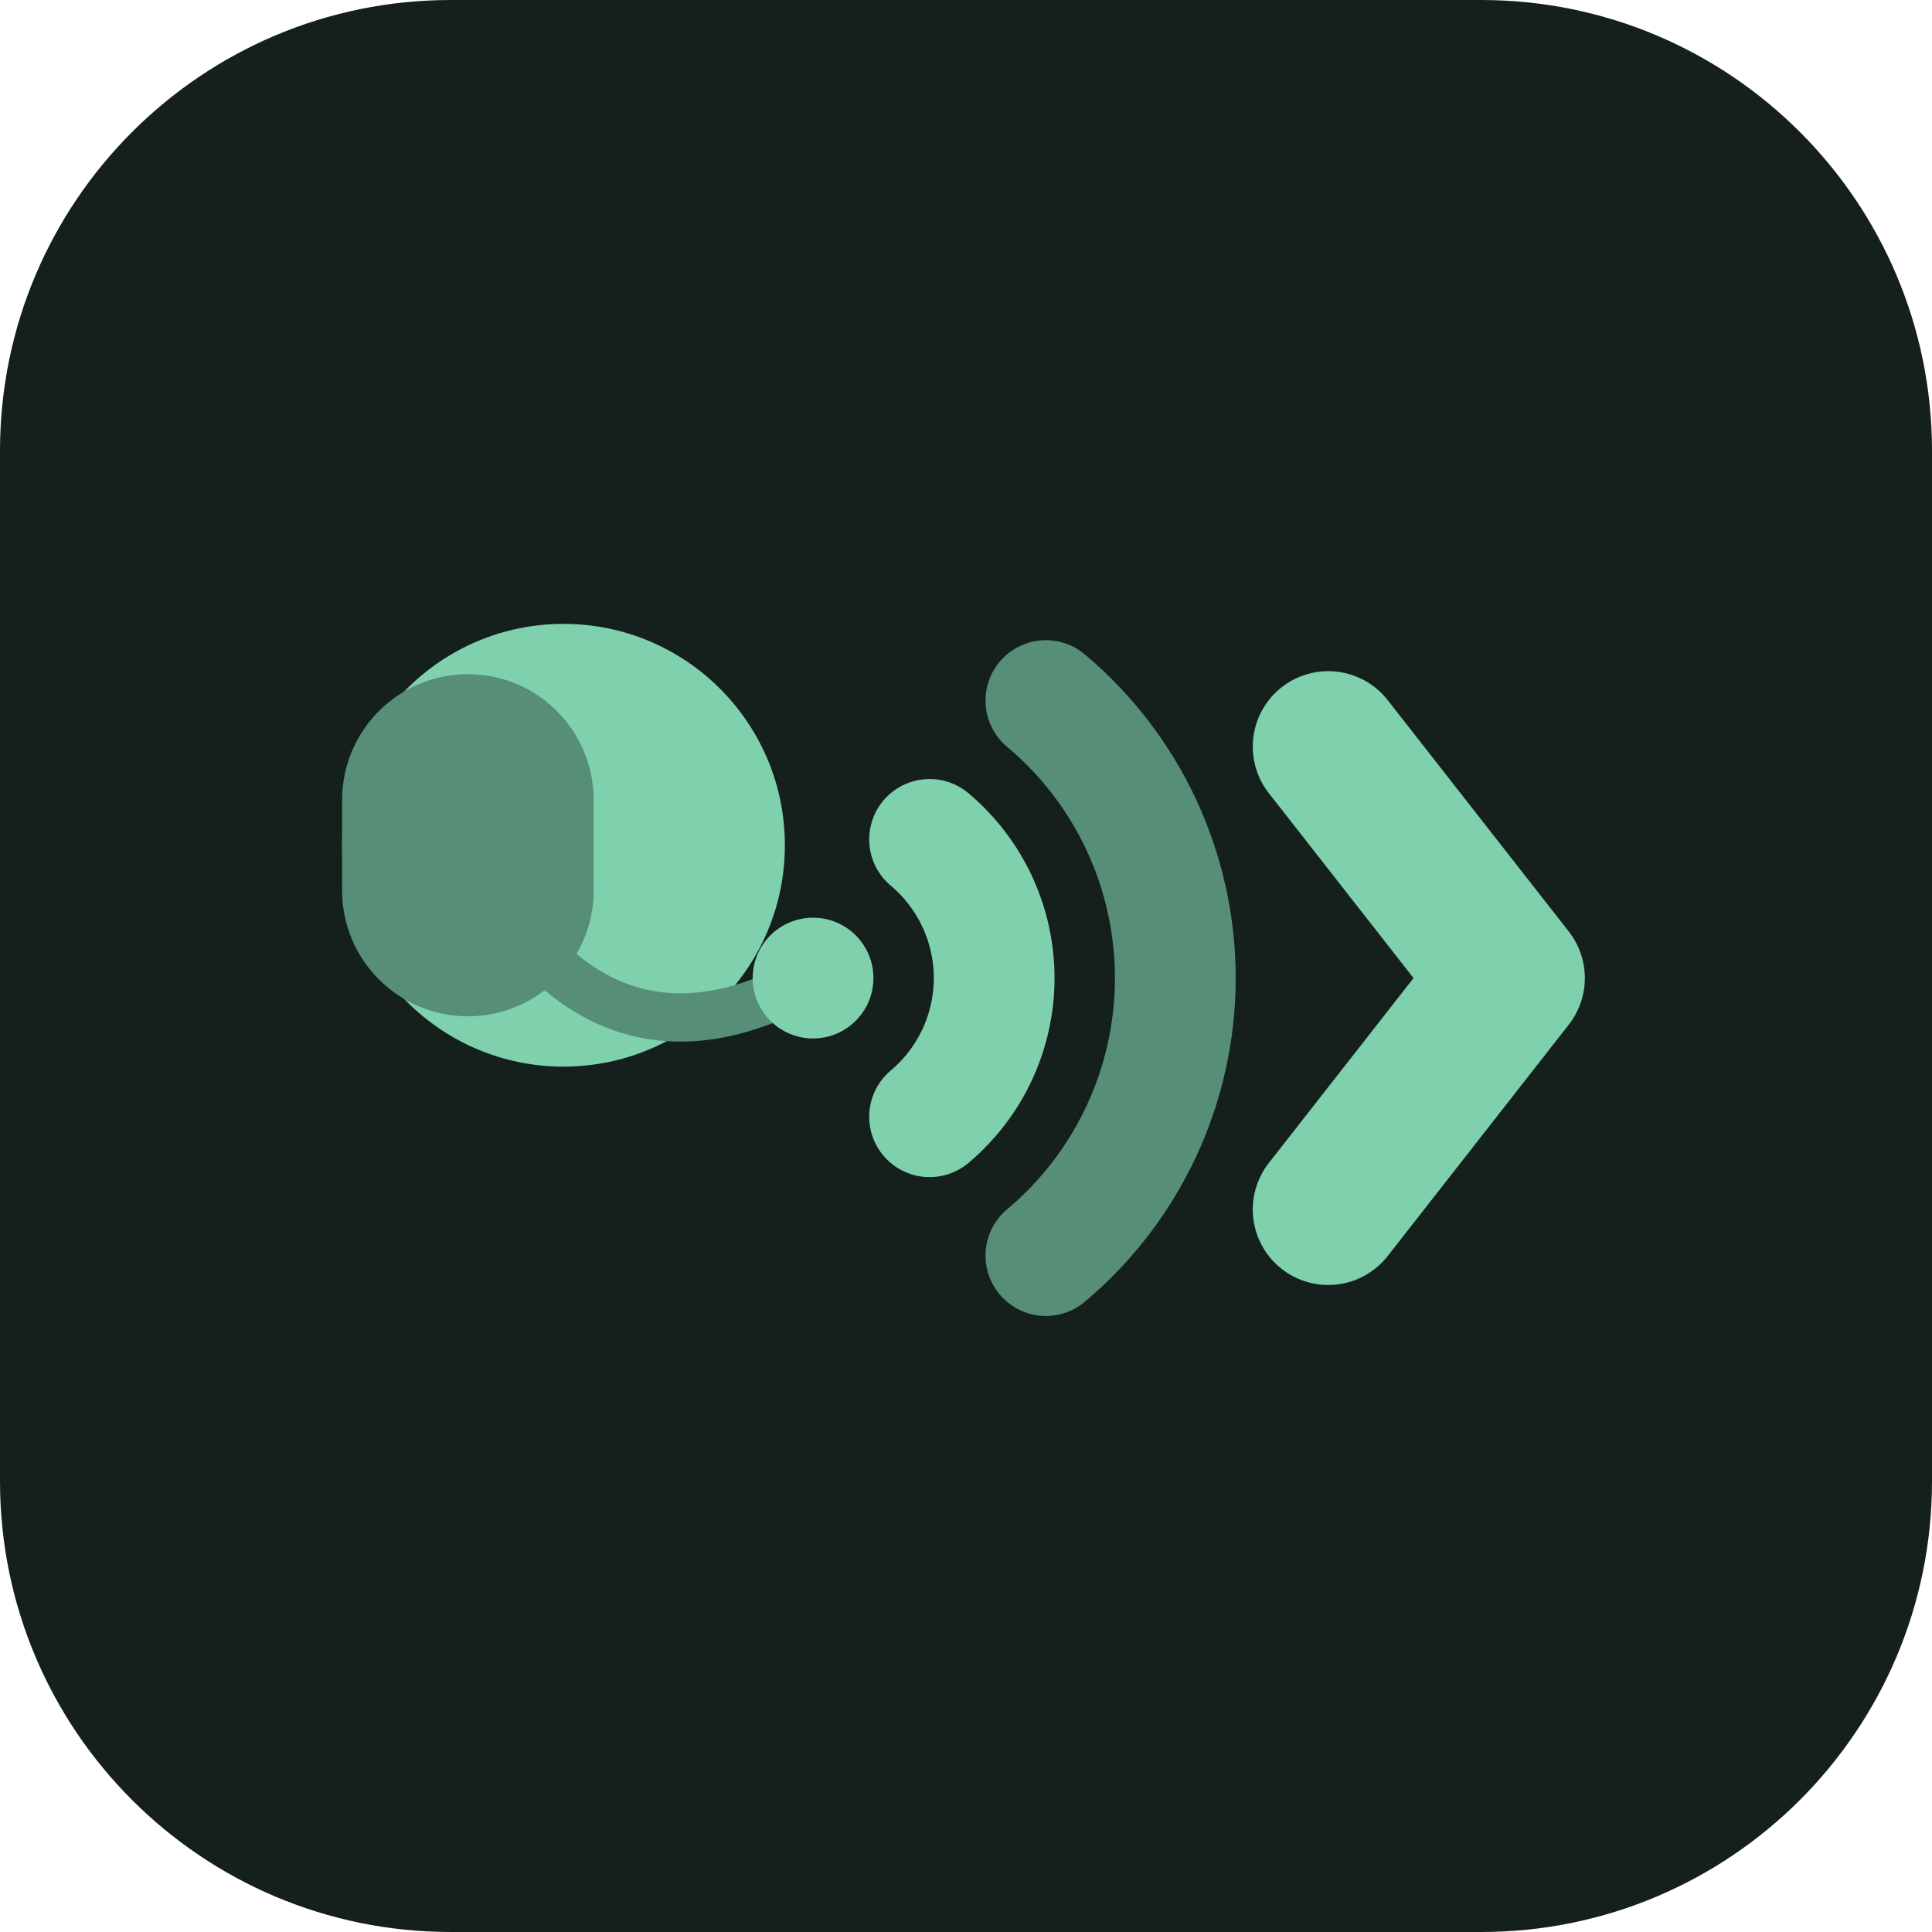
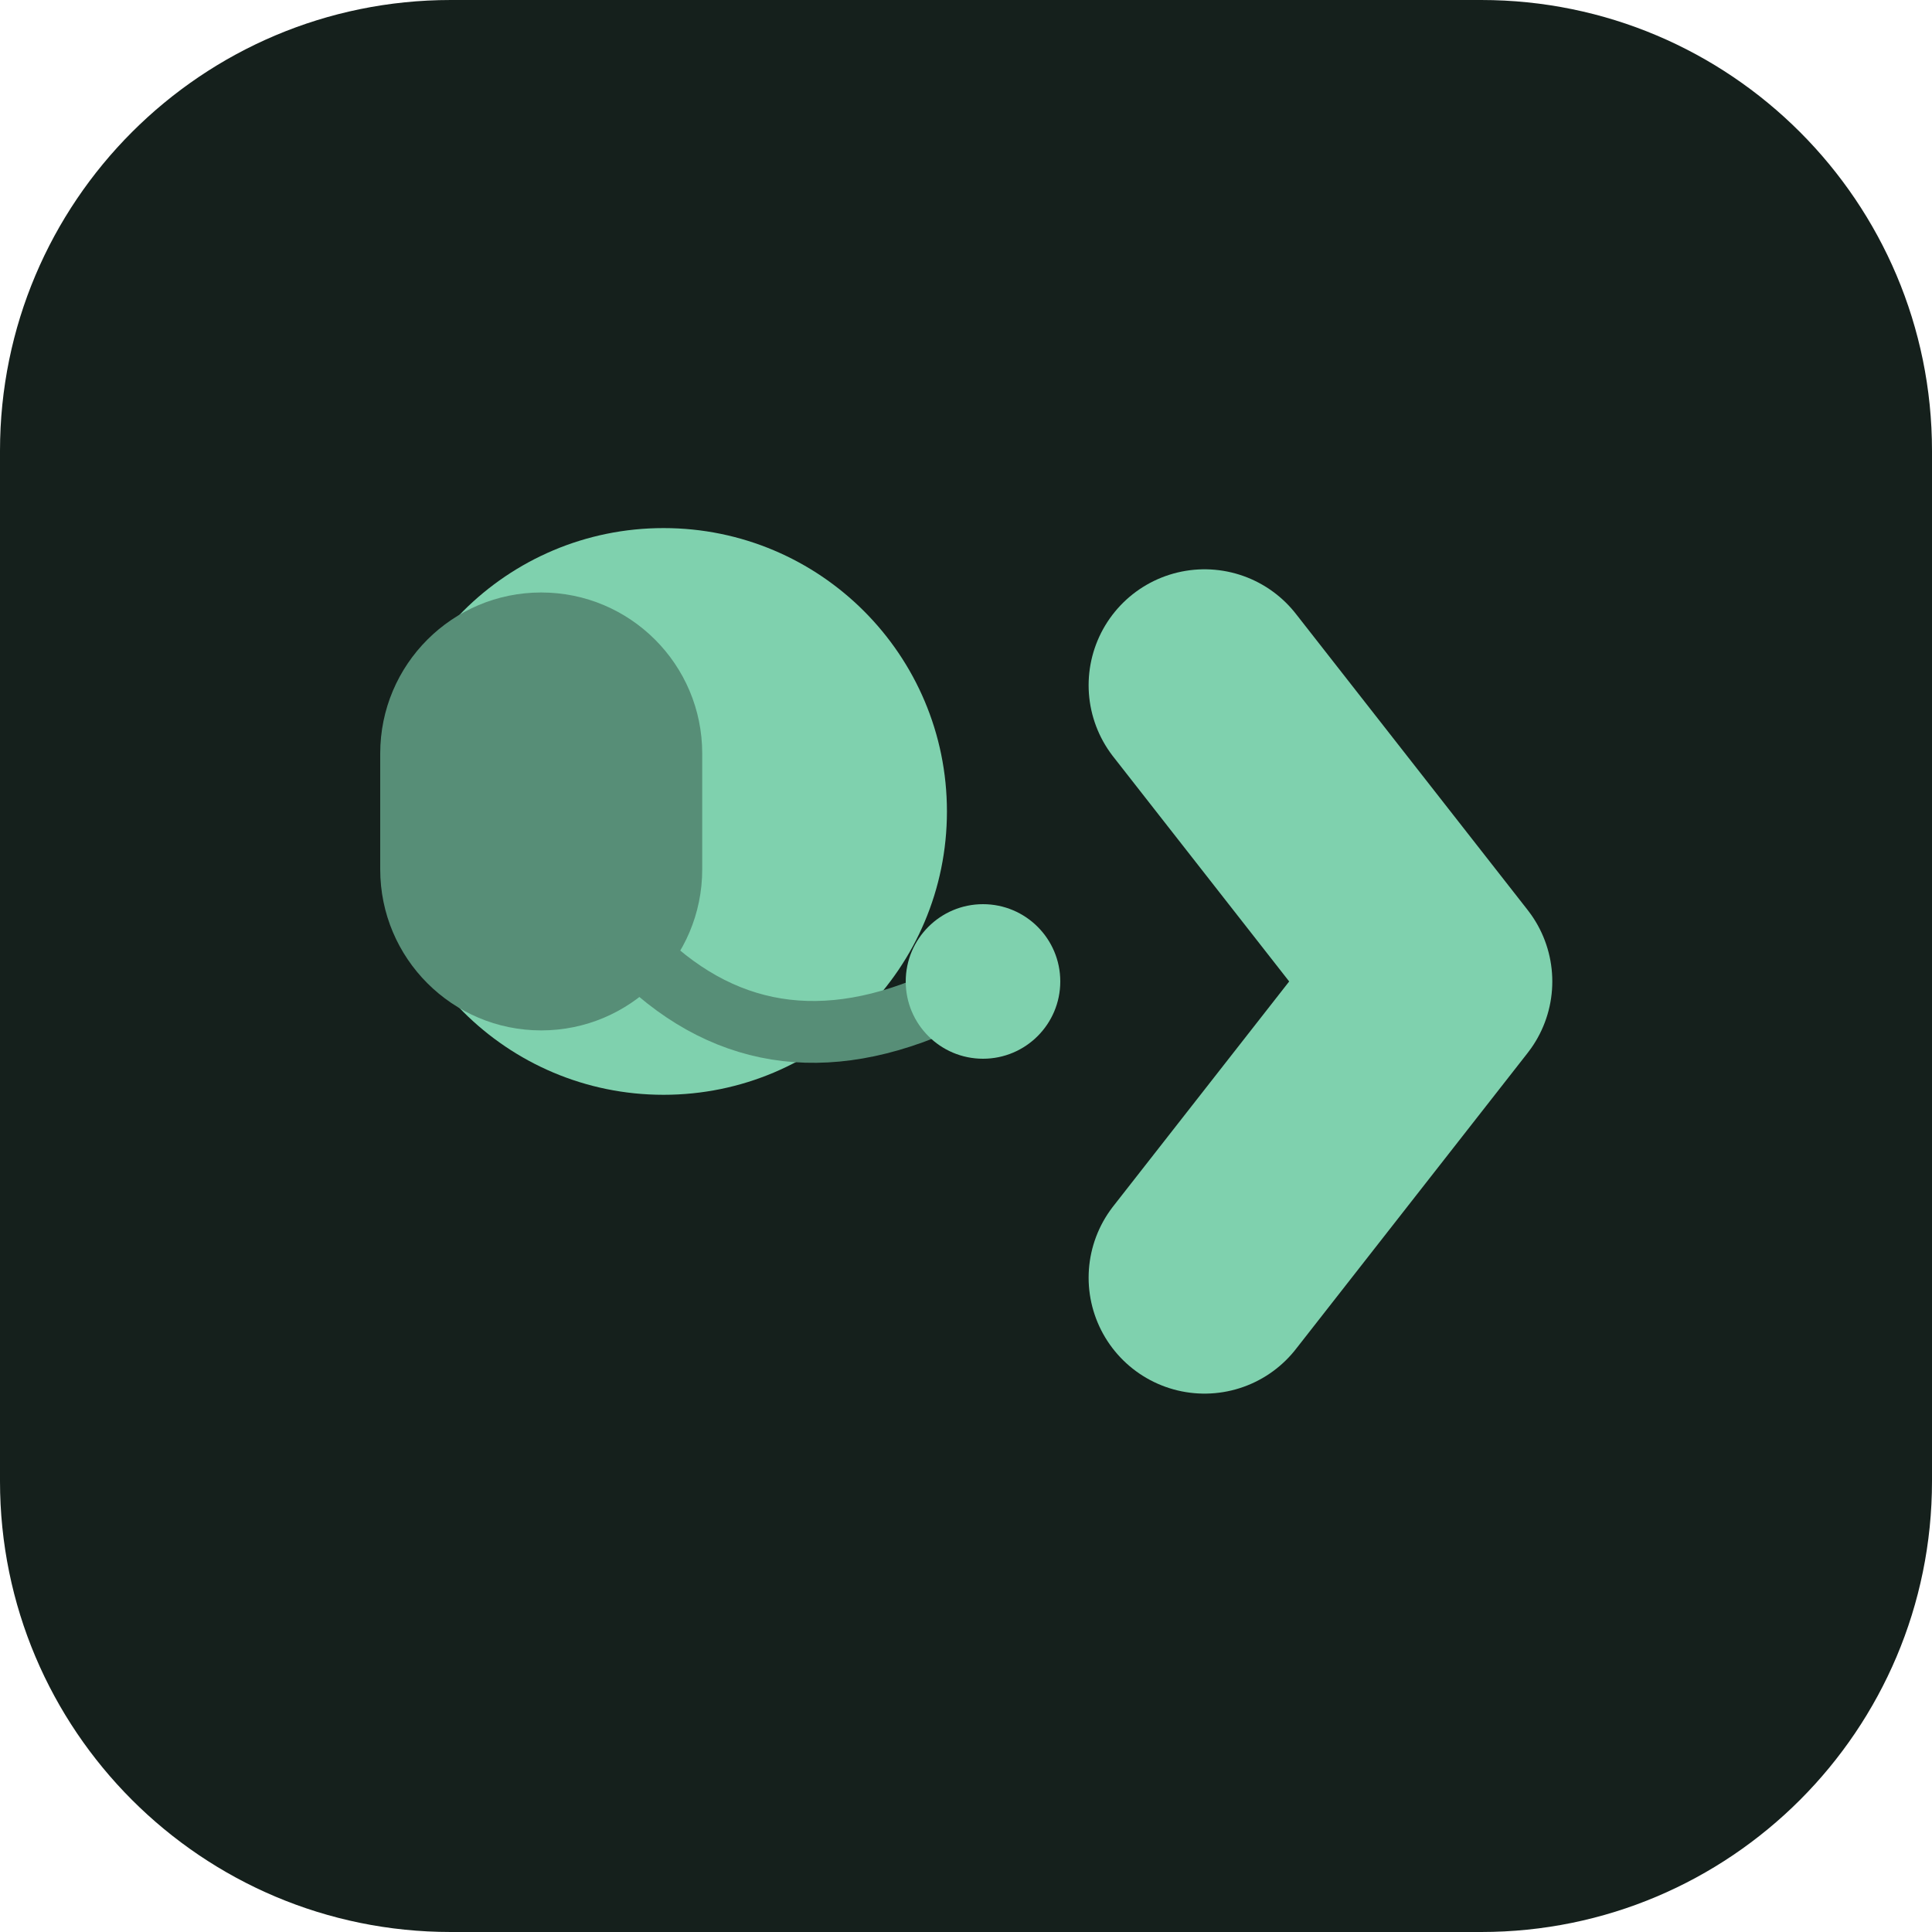
<svg xmlns="http://www.w3.org/2000/svg" viewBox="0 0 120 120">
  <rect width="120" height="120" rx="28" fill="#15201c" />
-   <g transform="translate(60 60) scale(1.25) translate(-60 -60) translate(9 -8)">
+   <g transform="translate(60 60) scale(1.6) translate(-60 -60) translate(17.26 -8)">
    <circle cx="31" cy="62" r="11" fill="#7fd1ae" />
    <rect x="20" y="53.5" width="12.5" height="17" rx="6.25" fill="#578e77" />
    <path d="M29.5 67 Q34.5 72.5 41.5 69.5" fill="none" stroke="#578e77" stroke-width="2.4" stroke-linecap="round" />
    <circle cx="43.4" cy="68.6" r="3" fill="#7fd1ae" />
-     <path d="M49.19 61.71 A9 9 0 0 1 49.19 75.49" fill="none" stroke="#7fd1ae" stroke-width="6" stroke-linecap="round" />
-     <path d="M54.97 54.81 A18 18 0 0 1 54.97 82.39" fill="none" stroke="#7fd1ae" stroke-width="6" stroke-linecap="round" stroke-opacity="0.62" />
-     <path d="M69 57.1 L78 68.6 L69 80.1" fill="none" stroke="#7fd1ae" stroke-width="7.5" stroke-linecap="round" stroke-linejoin="round" />
+     <path d="M52 57.1 L61 68.6 L52 80.1" fill="none" stroke="#7fd1ae" stroke-width="9" stroke-linecap="round" stroke-linejoin="round" />
  </g>
</svg>
